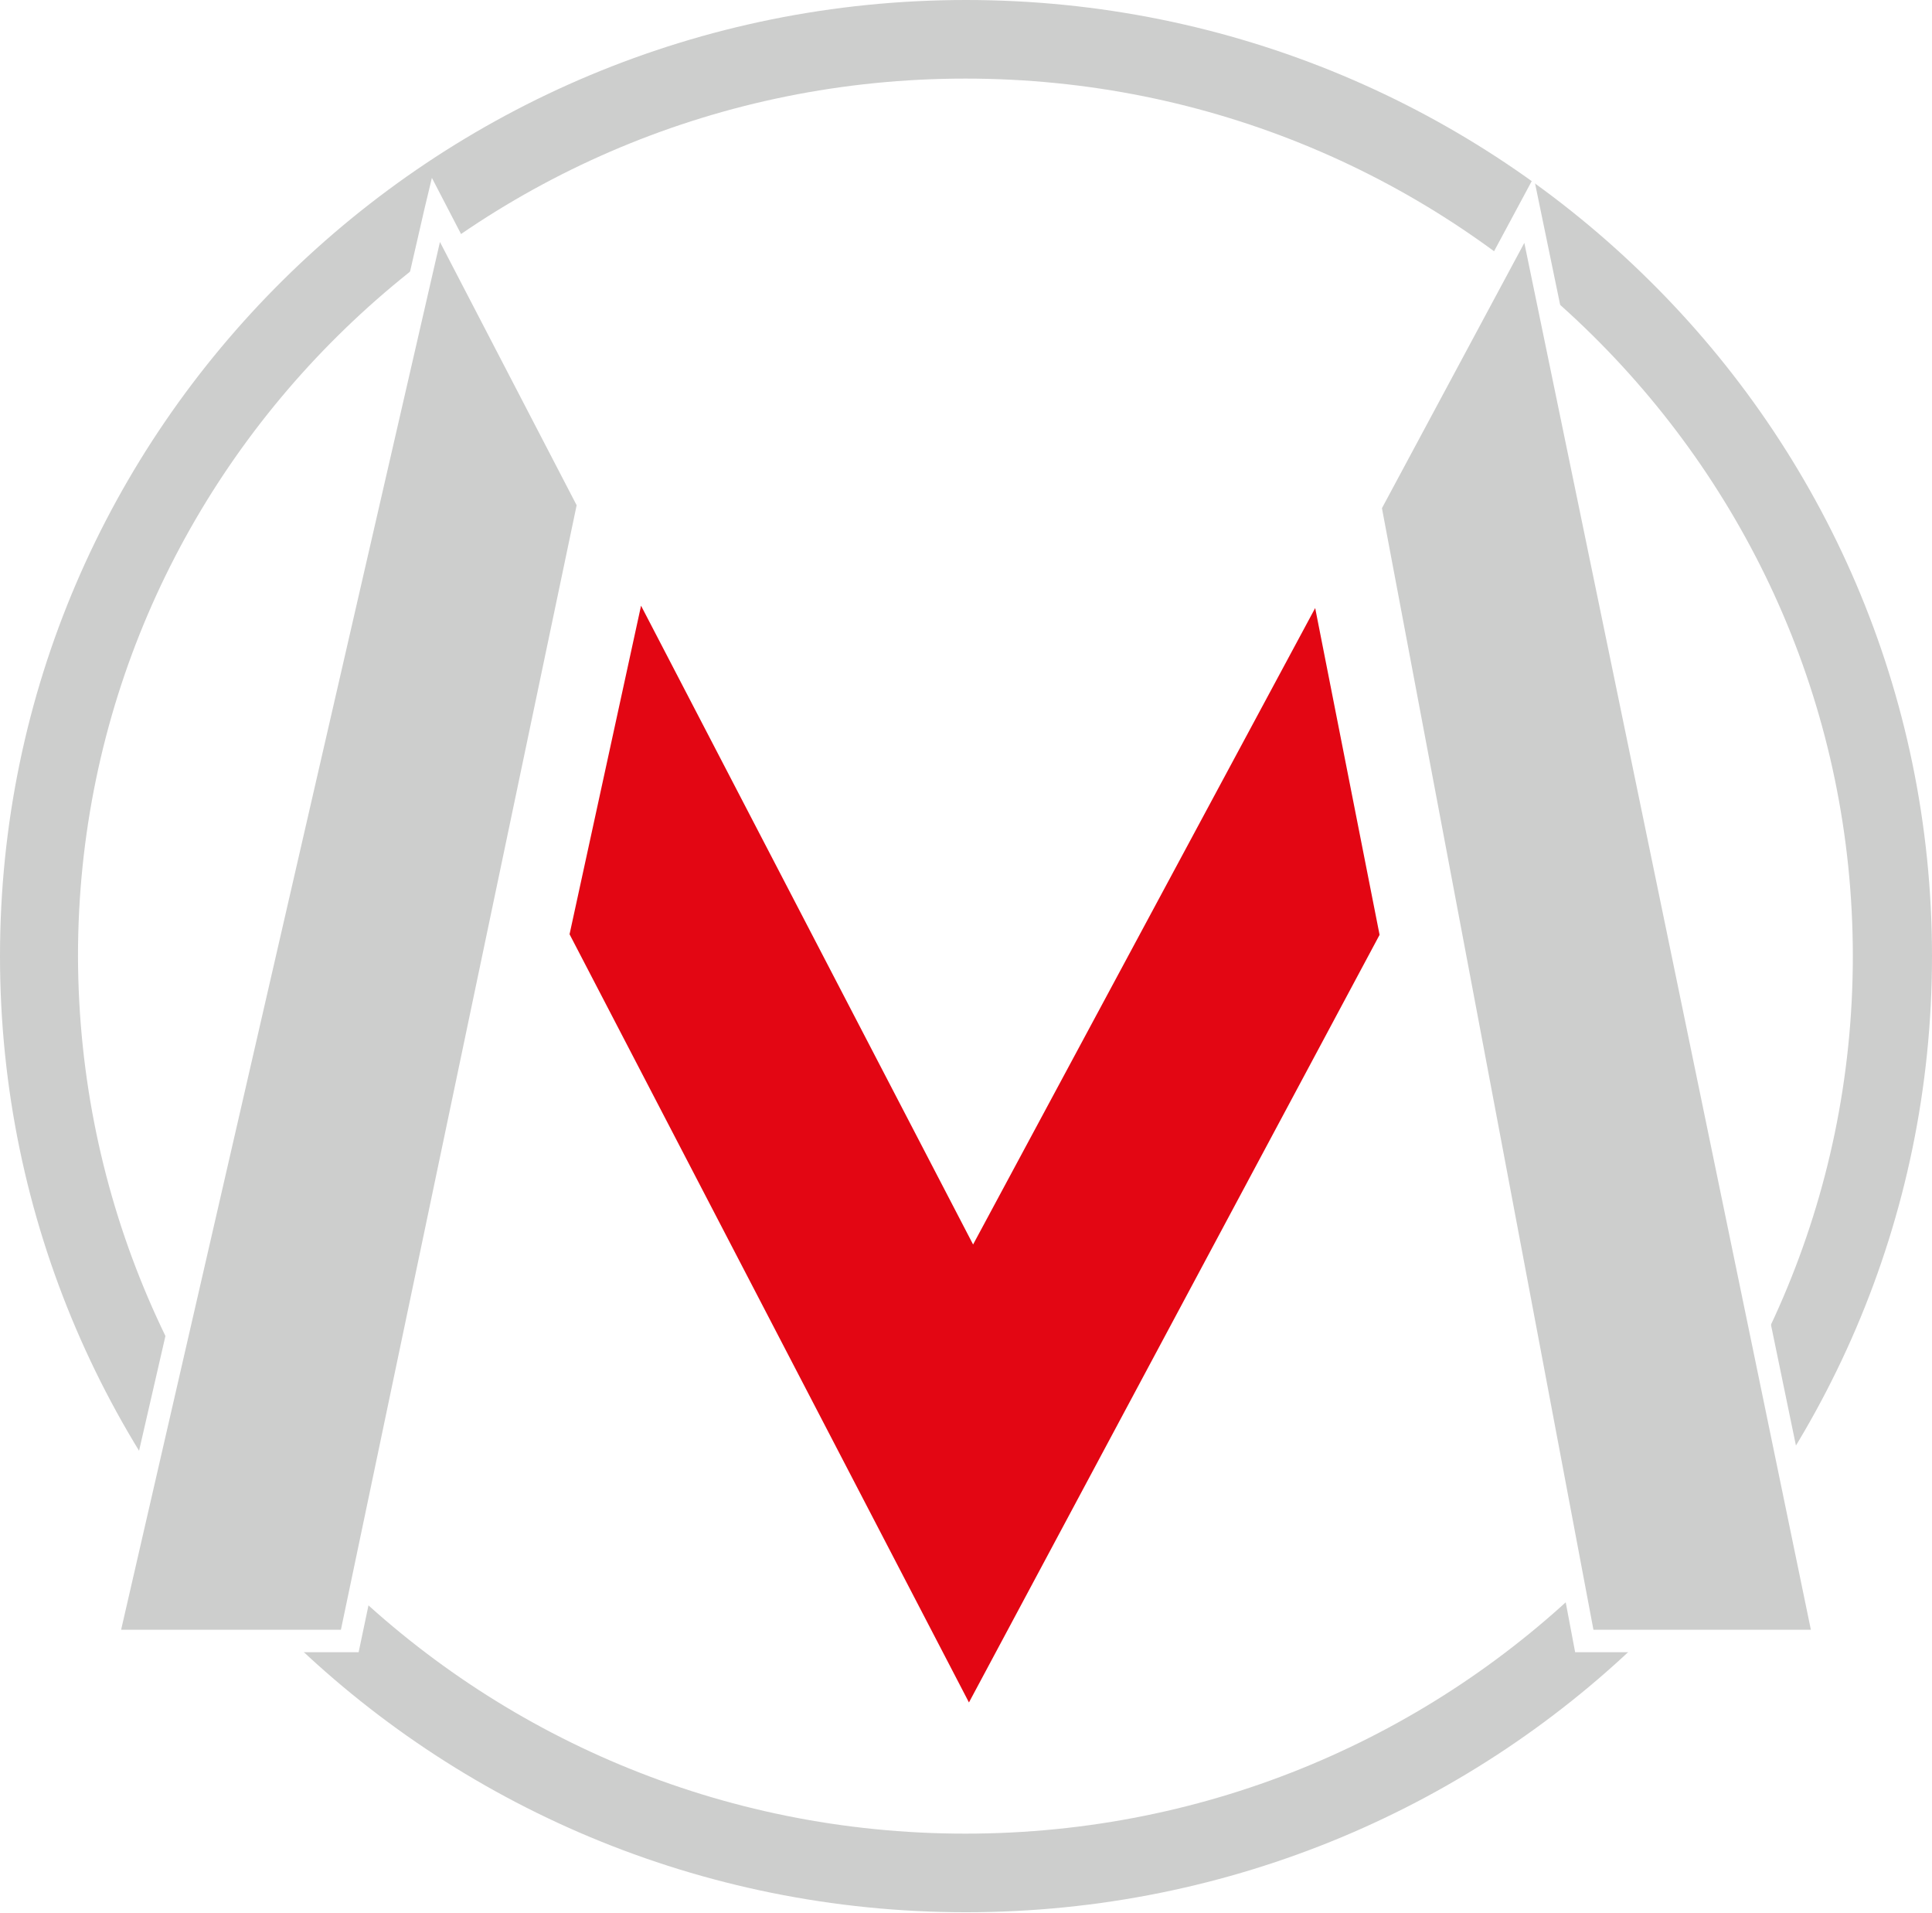
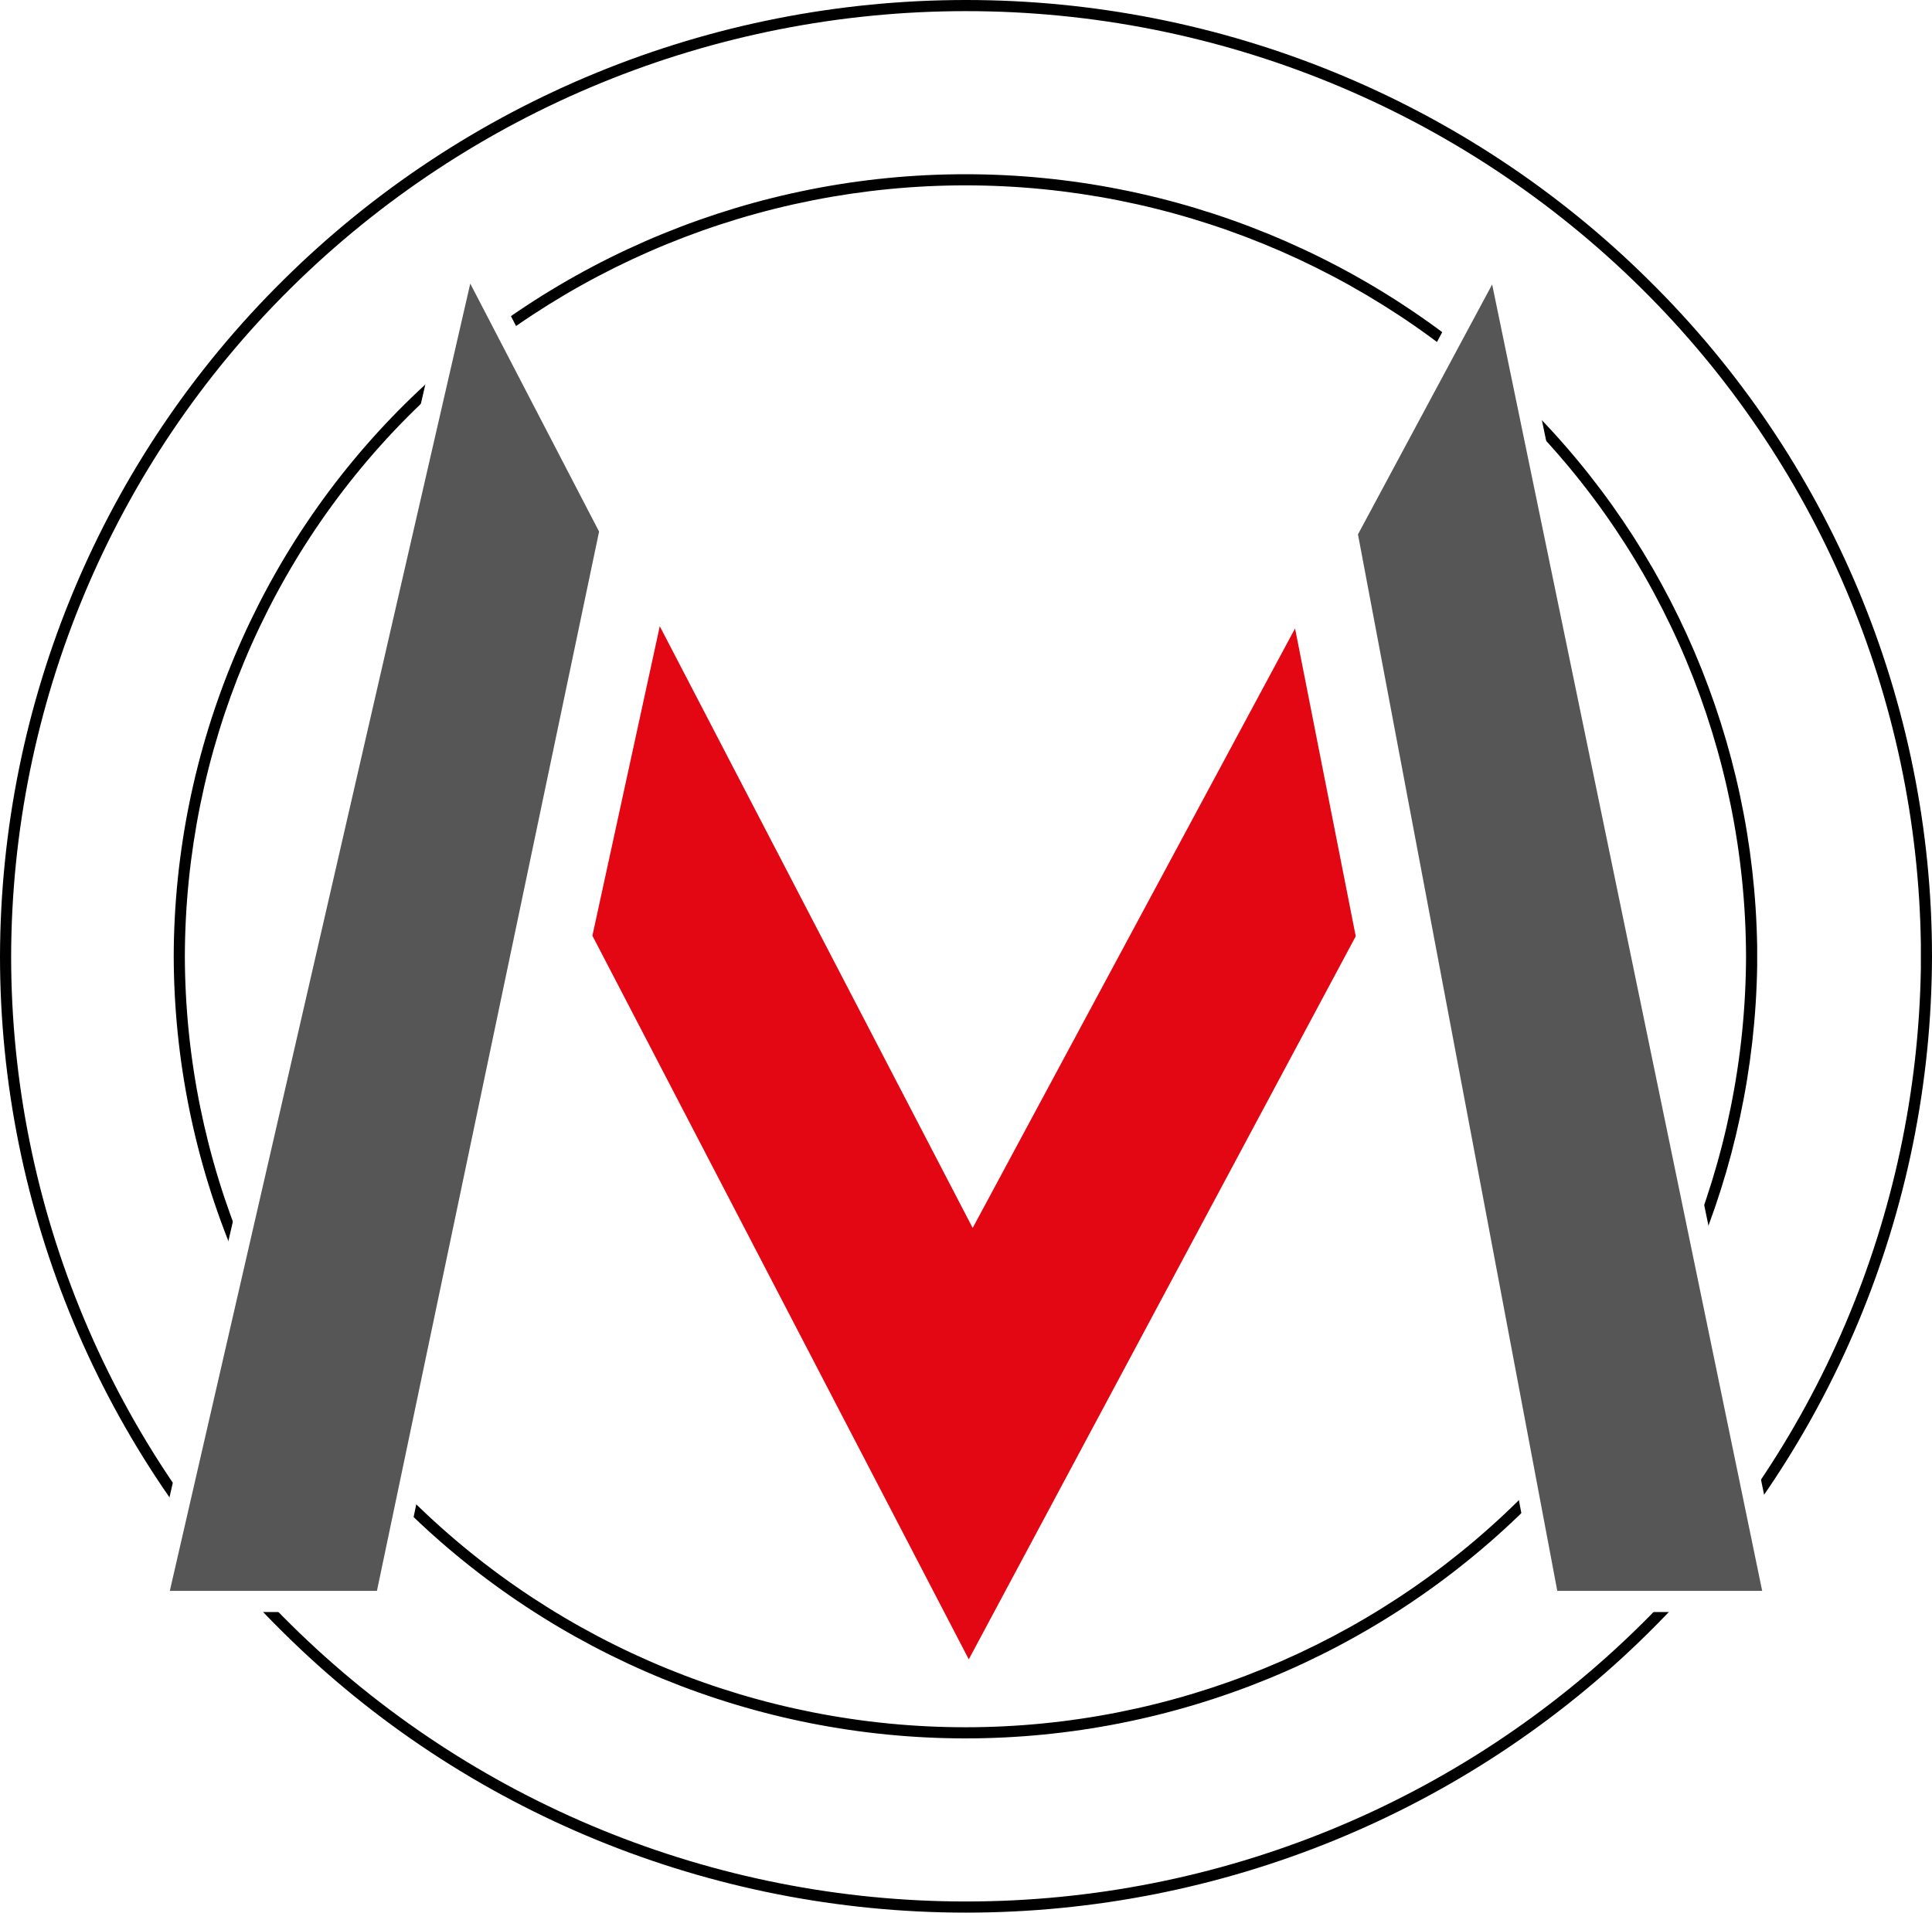
- <svg xmlns="http://www.w3.org/2000/svg" style="isolation:isolate" viewBox="0 0 32.7 32.36" width="32.7pt" height="32.36pt">
+ <svg xmlns="http://www.w3.org/2000/svg" style="isolation:isolate" viewBox="0 0 34.7 34.36" width="34.7pt" height="34.36pt">
  <defs>
-     <clipPath id="_clipPath_wPsIRJpQvrDQZLhZ3QGs3szcT1rqPJRV">
-       <rect width="32.7" height="32.36" />
+     <clipPath id="_clipPath_rFcuOD2Wgl9JYhR8G6HdjtuUpAWlQ1i6">
+       <rect width="34.7" height="34.36" />
    </clipPath>
  </defs>
-   <g clip-path="url(#_clipPath_wPsIRJpQvrDQZLhZ3QGs3szcT1rqPJRV)">
+   <g clip-path="url(#_clipPath_rFcuOD2Wgl9JYhR8G6HdjtuUpAWlQ1i6)">
    <g>
-       <path d=" M 32.03 16.18 L 32.7 16.18 C 32.7 11.71 30.87 7.66 27.91 4.74 C 24.95 1.81 20.86 0 16.35 0 C 11.84 0 7.75 1.81 4.79 4.74 C 1.83 7.67 0 11.71 0 16.18 C 0 20.65 1.83 24.7 4.79 27.62 C 7.75 30.55 11.84 32.36 16.35 32.36 C 20.86 32.36 24.95 30.55 27.91 27.62 C 30.87 24.69 32.7 20.65 32.7 16.18 L 32.03 16.18 L 31.36 16.18 C 31.36 20.28 29.68 23.99 26.96 26.68 C 24.24 29.37 20.49 31.03 16.34 31.03 C 12.19 31.03 8.44 29.37 5.72 26.68 C 3 23.99 1.33 20.28 1.32 16.18 C 1.32 12.08 3 8.37 5.72 5.68 C 8.44 2.99 12.19 1.33 16.34 1.33 C 20.49 1.33 24.24 2.99 26.96 5.68 C 29.68 8.37 31.36 12.08 31.36 16.18 L 32.03 16.18 Z " fill="rgb(205,206,205)" />
-       <path d=" M 26.81 27.77 L 30.89 27.77 L 25.88 3.56 L 23.19 8.56 L 26.81 27.77 Z " fill="rgb(205,206,205)" />
-       <path d=" M 26.81 27.77 L 26.81 27.96 L 31.12 27.96 L 25.96 3 L 22.99 8.53 L 26.66 27.96 L 26.81 27.96 L 26.81 27.77 L 27 27.74 L 23.39 8.6 L 25.8 4.11 L 30.65 27.58 L 26.81 27.58 L 26.81 27.77 L 27 27.74 L 26.81 27.77 Z " fill="rgb(255,255,255)" />
-       <path d=" M 22.26 10.29 L 16.47 21.06 L 10.85 10.25 L 9.64 15.81 L 16.4 28.81 L 23.35 15.82 L 22.26 10.29 Z " fill="rgb(227,6,19)" />
-       <path d=" M 7.38 3.56 L 1.81 27.77 L 5.92 27.77 L 9.96 8.52 L 7.38 3.56 Z " fill="rgb(205,206,205)" />
-       <path d=" M 7.38 3.56 L 7.19 3.51 L 1.57 27.96 L 6.07 27.96 L 10.16 8.5 L 7.31 3.01 L 7.19 3.51 L 7.38 3.56 L 7.21 3.64 L 9.76 8.55 L 5.77 27.58 L 2.05 27.58 L 7.56 3.6 L 7.38 3.56 L 7.21 3.64 L 7.38 3.56 Z " fill="rgb(255,255,255)" />
+       <path d=" M 31.36 17.18 C 31.35 13.5 29.88 9.97 27.26 7.39 C 24.62 4.79 21.05 3.33 17.34 3.33 C 13.63 3.33 10.06 4.79 7.42 7.39 C 4.8 9.97 3.33 13.5 3.32 17.18 C 3.33 20.86 4.81 24.38 7.42 26.97 C 10.06 29.57 13.63 31.03 17.34 31.03 C 21.05 31.03 24.62 29.57 27.26 26.97 C 29.88 24.39 31.35 20.86 31.36 17.18 Z  M 34.7 17.18 C 34.7 17.18 34.7 17.18 34.7 17.18 C 34.69 21.75 32.86 26.12 29.61 29.33 C 26.35 32.56 21.94 34.36 17.35 34.36 C 12.76 34.36 8.35 32.56 5.09 29.33 C 1.84 26.13 0 21.75 0 17.18 C 0.01 12.61 1.84 8.24 5.09 5.03 C 8.35 1.8 12.76 0 17.35 0 C 21.94 0 26.35 1.8 29.61 5.03 C 32.86 8.23 34.7 12.61 34.7 17.18 Z  M 34.5 17.39 C 34.43 21.83 32.63 26.07 29.47 29.19 C 26.24 32.38 21.89 34.16 17.35 34.16 C 12.82 34.16 8.46 32.38 5.23 29.19 C 2.01 26.02 0.2 21.69 0.2 17.18 C 0.21 12.67 2.02 8.34 5.23 5.17 C 8.46 1.98 12.81 0.2 17.35 0.2 C 21.89 0.2 26.24 1.98 29.47 5.17 C 32.63 8.29 34.44 12.53 34.5 16.97 C 34.5 17.04 34.5 17.32 34.5 17.39 Z  M 31.56 17 C 31.5 13.33 30.01 9.83 27.4 7.25 C 24.72 4.61 21.1 3.13 17.34 3.13 C 13.58 3.13 9.96 4.61 7.28 7.25 C 4.63 9.87 3.13 13.45 3.12 17.18 C 3.13 20.91 4.63 24.49 7.28 27.11 C 9.96 29.75 13.58 31.23 17.34 31.23 C 21.1 31.23 24.72 29.75 27.4 27.11 C 30.01 24.53 31.5 21.03 31.56 17.36 C 31.56 17.3 31.56 17.06 31.56 17 Z " fill-rule="evenodd" fill="rgb(0,0,0)" />
+       <path d=" M 27.81 28.77 L 31.89 28.77 L 26.88 4.56 L 24.19 9.56 L 27.81 28.77 Z " fill="rgb(86,86,86)" />
+       <path d=" M 27.81 28.77 L 27.81 28.96 L 32.12 28.96 L 26.96 4 L 23.99 9.53 L 27.66 28.96 L 27.81 28.96 L 27.81 28.77 L 28 28.74 L 24.39 9.6 L 26.8 5.11 L 31.65 28.58 L 27.81 28.58 L 27.81 28.77 L 28 28.74 L 27.81 28.77 Z " fill="rgb(255,255,255)" />
+       <path d=" M 23.26 11.29 L 17.47 22.06 L 11.85 11.25 L 10.64 16.81 L 17.4 29.81 L 24.35 16.82 L 23.26 11.29 Z " fill="rgb(227,6,19)" />
+       <path d=" M 8.38 4.56 L 2.81 28.77 L 6.92 28.77 L 10.96 9.52 L 8.38 4.56 Z " fill="rgb(86,86,86)" />
+       <path d=" M 8.38 4.56 L 8.19 4.51 L 2.57 28.96 L 7.07 28.96 L 11.16 9.5 L 8.31 4.01 L 8.19 4.51 L 8.38 4.56 L 8.21 4.64 L 10.76 9.55 L 6.77 28.58 L 3.05 28.58 L 8.56 4.6 L 8.38 4.56 L 8.21 4.64 L 8.38 4.56 Z " fill="rgb(255,255,255)" />
    </g>
  </g>
</svg>
